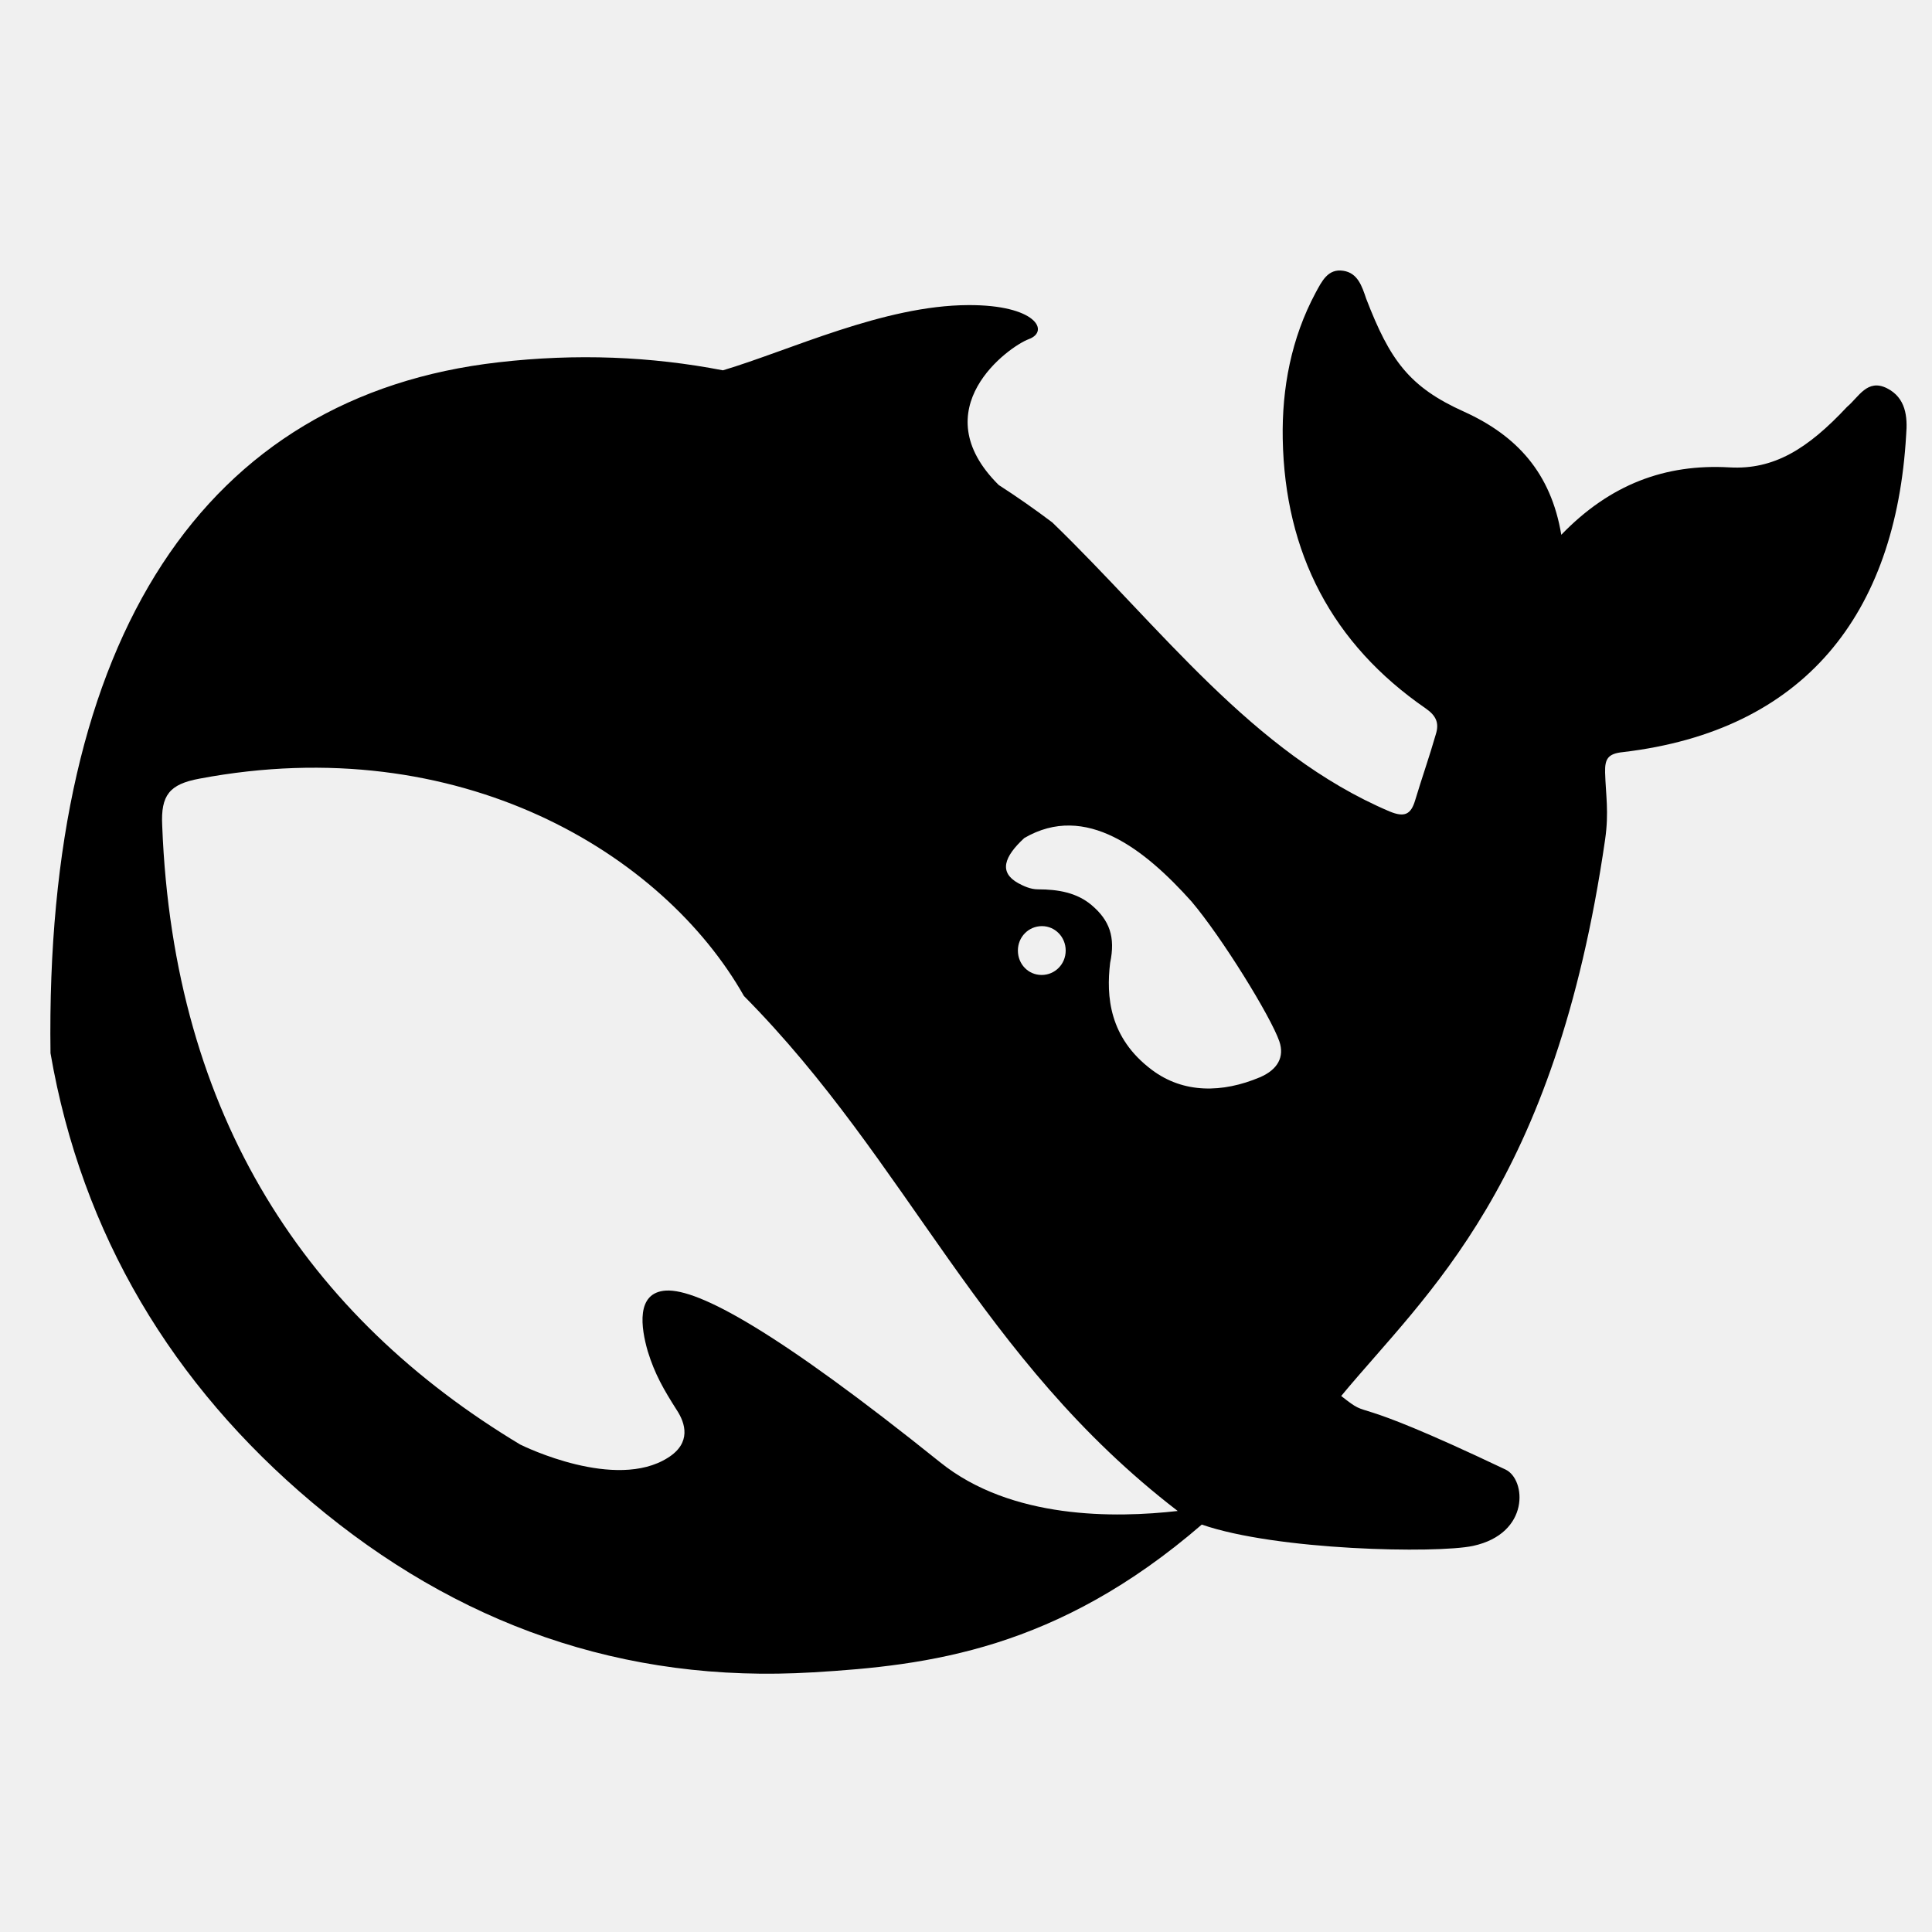
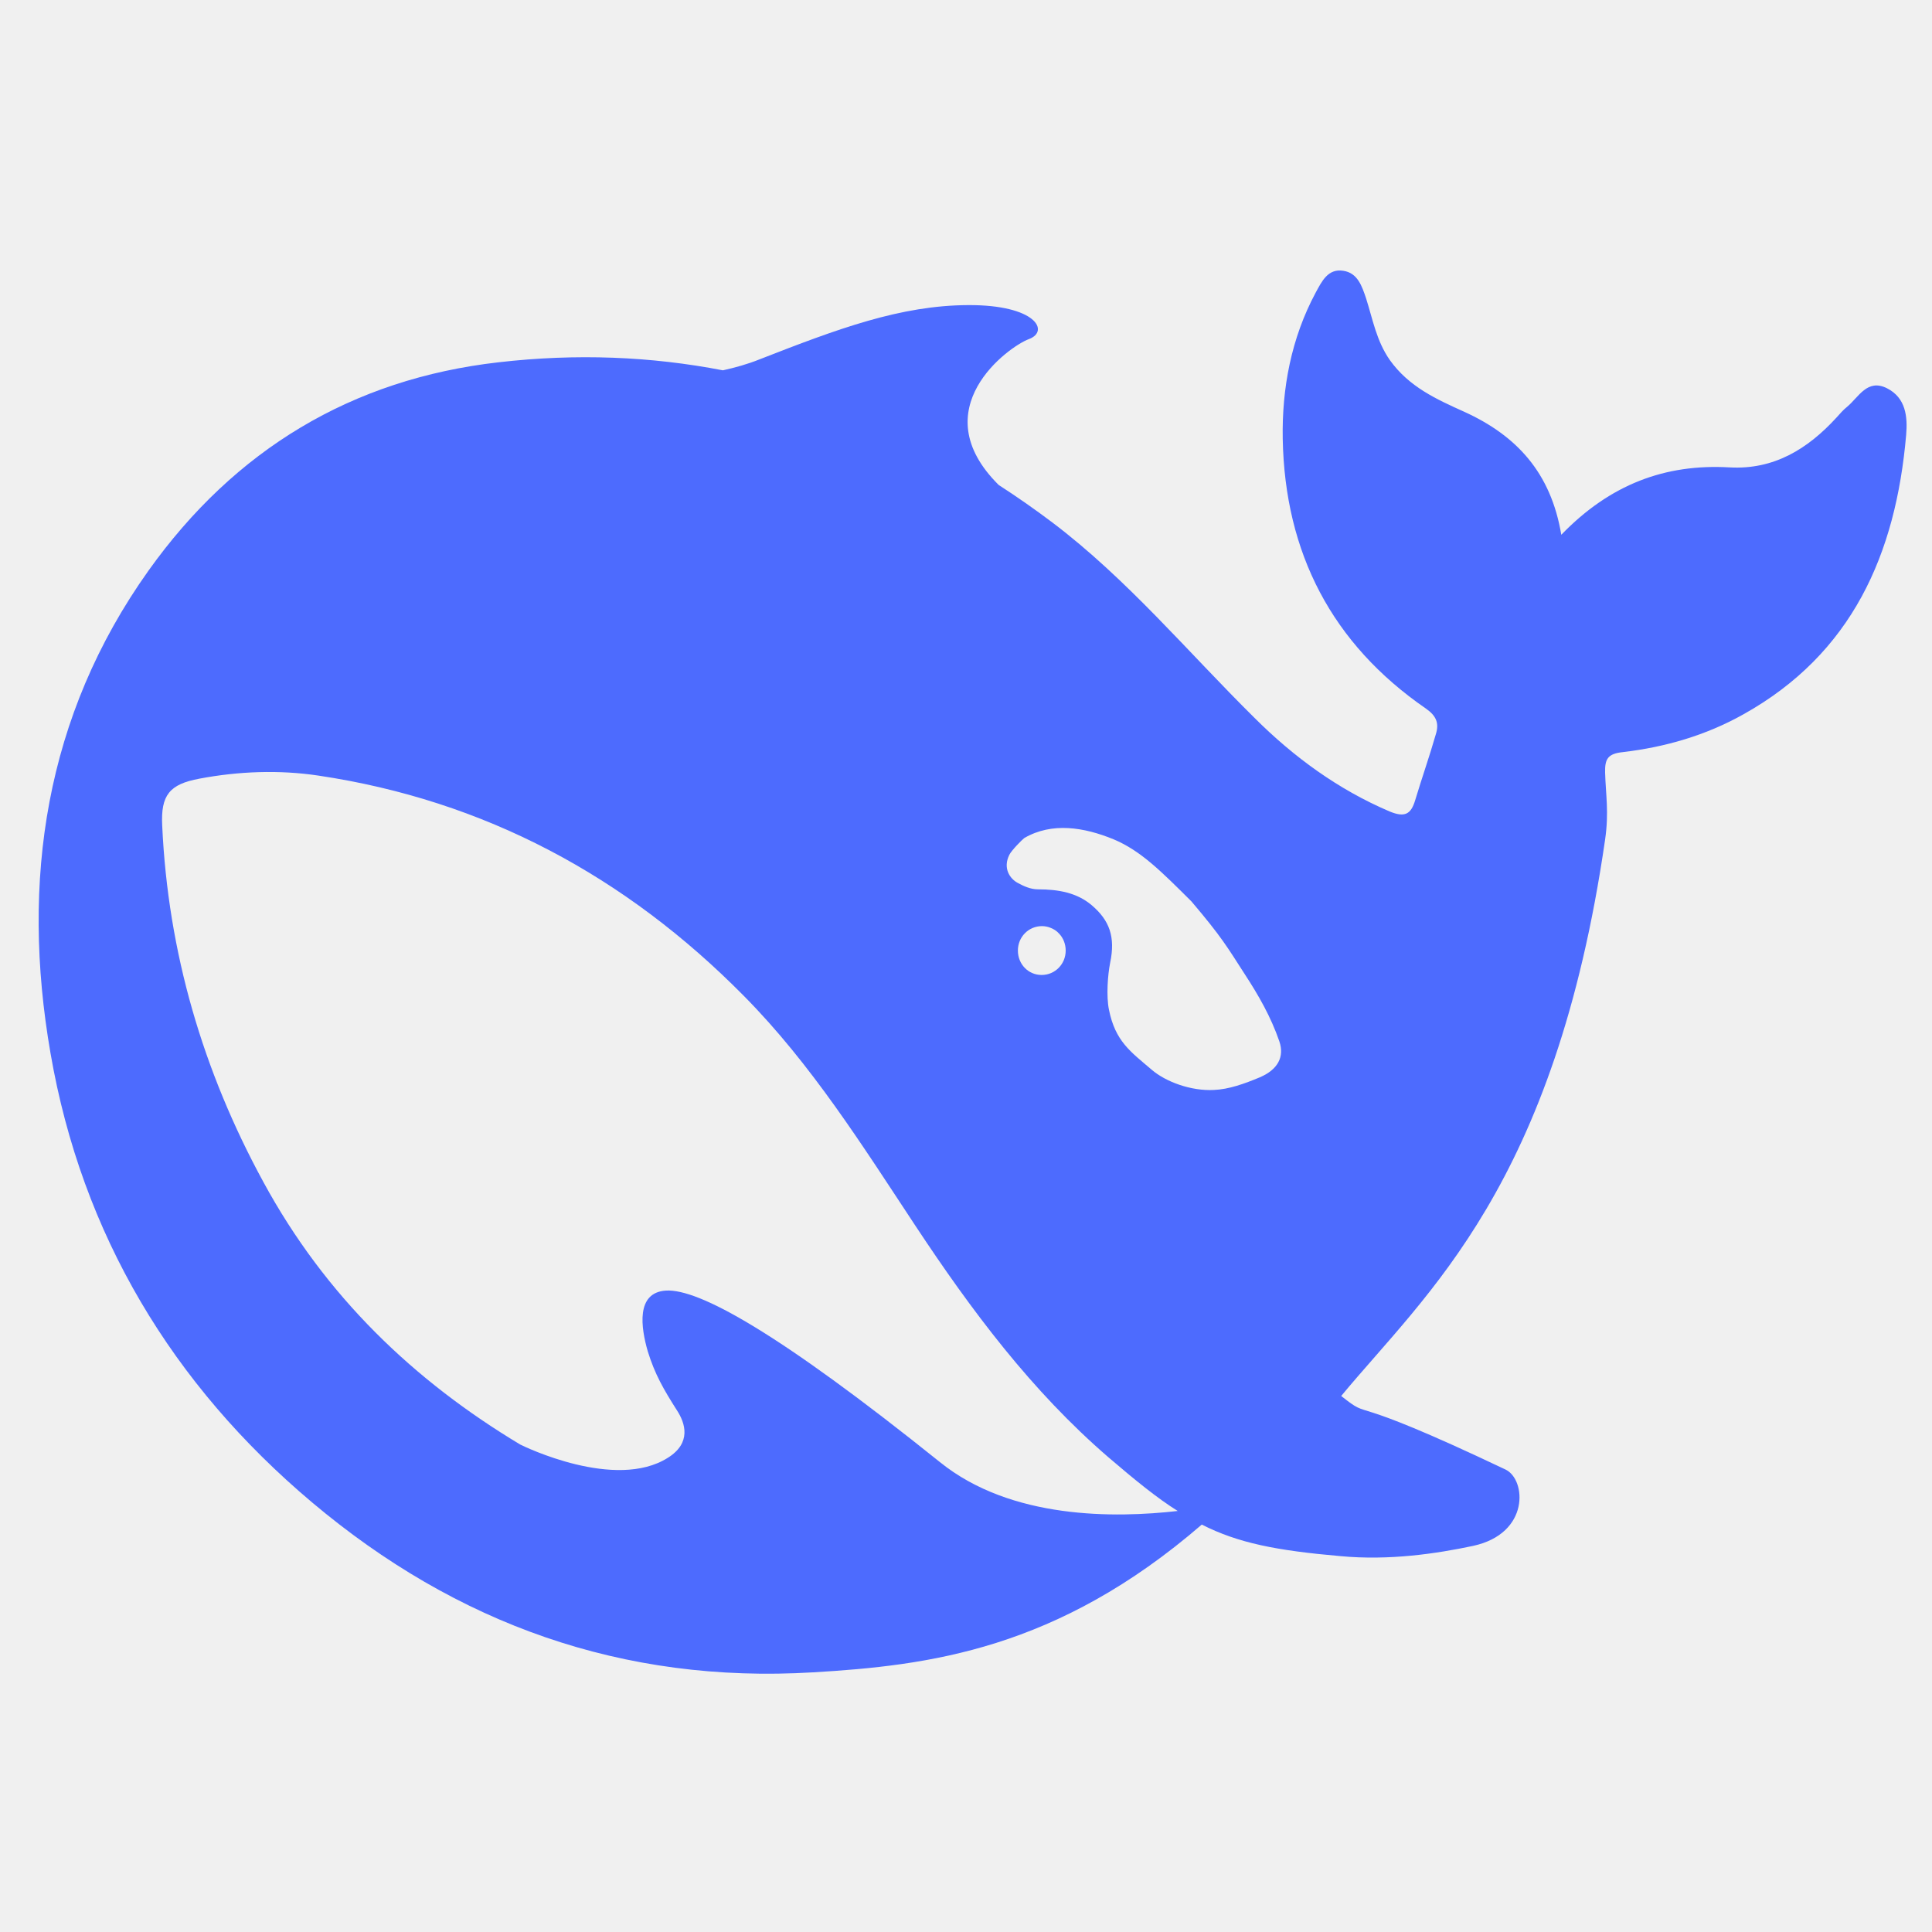
<svg xmlns="http://www.w3.org/2000/svg" width="50" height="50" viewBox="0 0 50 50" fill="none">
-   <style>@media (prefers-color-scheme: dark) { path { fill: #fff; } }</style>
-   <path d="M48.835 10.048C48.323 9.792 48.102 10.28 47.803 10.528C46.779 11.624 45.905 12.16 44.762 12.096C43.092 12 41.666 12.536 40.406 13.84C40.138 12.232 39.248 11.272 37.893 10.656C36.467 10.016 35.97 9.32 35.356 7.728C35.246 7.4 35.135 7.064 34.765 7.008C34.363 6.944 34.206 7.288 34.048 7.576C33.418 8.752 33.173 10.048 33.197 11.36C33.252 14.312 34.474 16.664 36.9 18.336C37.176 18.528 37.247 18.72 37.16 19C36.995 19.576 36.797 20.136 36.624 20.712C36.514 21.08 36.349 21.16 35.962 21C32.409 19.488 30.038 16.232 27.233 13.52C26.776 13.176 26.319 12.856 25.847 12.552C23.862 10.584 26.107 8.968 26.627 8.776C27.17 8.576 26.816 7.888 25.059 7.896C22.869 7.904 20.451 9.064 18.709 9.584C16.85 9.224 14.92 9.144 12.903 9.376C5.309 10.24 1.157 16.472 1.307 27.256C2.118 31.952 4.466 35.84 8.074 38.88C11.816 42.032 16.125 43.576 21.041 43.28C24.027 43.104 27.352 42.696 31.102 39.456C33.04 40.128 37.176 40.208 38.121 40.008C39.602 39.688 39.499 38.288 38.964 38.032C34.623 35.968 35.576 36.808 34.71 36.128C36.916 33.464 40.24 30.696 41.54 21.728C41.643 21.016 41.556 20.568 41.54 19.992C41.532 19.64 41.611 19.504 42.005 19.464C46.692 18.912 49.064 15.904 49.331 11.256C49.371 10.784 49.324 10.296 48.835 10.048ZM24.326 37.84C20.12 34.464 18.079 33.352 17.236 33.4C16.448 33.448 16.59 34.368 16.763 34.968C16.944 35.56 17.181 35.968 17.512 36.488C17.74 36.832 17.898 37.344 17.283 37.728C15.928 38.584 13.573 37.44 13.462 37.384C7.979 34.088 4.489 28.928 4.198 21.368C4.158 20.576 4.387 20.296 5.159 20.152C11.895 18.88 17.165 22.088 19.253 25.776C23.538 30.104 25.335 35.152 30.479 39.104C28.864 39.288 26.17 39.328 24.326 37.84ZM26.343 24.6C26.343 24.248 26.619 23.968 26.966 23.968C27.304 23.968 27.58 24.248 27.58 24.6C27.58 24.952 27.304 25.232 26.957 25.232C26.611 25.232 26.343 24.952 26.343 24.6ZM32.606 27.88C31.637 28.288 30.629 28.304 29.81 27.688C28.699 26.855 28.628 25.776 28.73 24.92C28.872 24.248 28.714 23.816 28.25 23.424C27.872 23.104 27.391 23.016 26.863 23.016C26.666 23.016 26.485 22.928 26.351 22.856C25.847 22.576 25.98 22.176 26.509 21.688C28.1 20.76 29.636 21.992 30.834 23.328C31.622 24.256 32.89 26.312 33.11 26.952C33.245 27.352 33.071 27.68 32.606 27.88Z" fill="#000" />
+   <path d="M48.835 10.048C48.323 9.792 48.102 10.28 47.803 10.528C47.701 10.608 47.614 10.712 47.527 10.808C46.779 11.624 45.905 12.16 44.762 12.096C43.092 12 41.666 12.536 40.406 13.84C40.138 12.232 39.248 11.272 37.893 10.656C37.184 10.336 36.467 10.016 35.97 9.32C35.623 8.824 35.529 8.272 35.356 7.728C35.246 7.4 35.135 7.064 34.765 7.008C34.363 6.944 34.206 7.288 34.048 7.576C33.418 8.752 33.173 10.048 33.197 11.36C33.252 14.312 34.474 16.664 36.9 18.336C37.176 18.528 37.247 18.72 37.16 19C36.995 19.576 36.797 20.136 36.624 20.712C36.514 21.08 36.349 21.16 35.962 21C34.631 20.432 33.481 19.592 32.464 18.576C30.739 16.872 29.179 14.992 27.233 13.52C26.776 13.176 26.319 12.856 25.847 12.552C23.862 10.584 26.107 8.968 26.627 8.776C27.17 8.576 26.816 7.888 25.059 7.896C23.302 7.904 21.695 8.504 19.647 9.304C19.348 9.424 19.032 9.512 18.709 9.584C16.85 9.224 14.92 9.144 12.903 9.376C9.106 9.808 6.073 11.64 3.843 14.768C1.165 18.528 0.534 22.8 1.307 27.256C2.118 31.952 4.466 35.84 8.074 38.88C11.816 42.032 16.125 43.576 21.041 43.28C24.027 43.104 27.352 42.696 31.102 39.456C32.047 39.936 33.04 40.128 34.686 40.272C35.955 40.392 37.176 40.208 38.121 40.008C39.602 39.688 39.499 38.288 38.964 38.032C34.623 35.968 35.576 36.808 34.71 36.128C36.916 33.464 40.24 30.696 41.54 21.728C41.643 21.016 41.556 20.568 41.54 19.992C41.532 19.64 41.611 19.504 42.005 19.464C43.092 19.336 44.148 19.032 45.117 18.488C47.929 16.92 49.064 14.344 49.331 11.256C49.371 10.784 49.324 10.296 48.835 10.048ZM24.326 37.84C20.12 34.464 18.079 33.352 17.236 33.4C16.448 33.448 16.59 34.368 16.763 34.968C16.944 35.56 17.181 35.968 17.512 36.488C17.74 36.832 17.898 37.344 17.283 37.728C15.928 38.584 13.573 37.44 13.462 37.384C10.721 35.736 8.428 33.56 6.813 30.584C5.253 27.72 4.348 24.648 4.198 21.368C4.158 20.576 4.387 20.296 5.159 20.152C6.175 19.96 7.223 19.92 8.239 20.072C12.533 20.712 16.189 22.672 19.253 25.776C21.002 27.544 22.325 29.656 23.689 31.72C25.138 33.912 26.698 36 28.683 37.712C29.384 38.312 29.943 38.768 30.479 39.104C28.864 39.288 26.17 39.328 24.326 37.84ZM26.343 24.6C26.343 24.248 26.619 23.968 26.966 23.968C27.044 23.968 27.115 23.984 27.178 24.008C27.265 24.04 27.344 24.088 27.407 24.16C27.517 24.272 27.58 24.432 27.58 24.6C27.58 24.952 27.304 25.232 26.957 25.232C26.611 25.232 26.343 24.952 26.343 24.6ZM32.606 27.88C32.205 28.048 31.803 28.192 31.416 28.208C30.818 28.24 30.164 27.992 29.81 27.688C29.258 27.216 28.864 26.952 28.699 26.128C28.628 25.776 28.668 25.232 28.73 24.92C28.872 24.248 28.714 23.816 28.25 23.424C27.872 23.104 27.391 23.016 26.863 23.016C26.666 23.016 26.485 22.928 26.351 22.856C26.13 22.744 25.949 22.464 26.123 22.12C26.178 22.008 26.446 21.736 26.509 21.688C27.226 21.272 28.053 21.408 28.817 21.72C29.526 22.016 30.061 22.56 30.834 23.328C31.622 24.256 31.763 24.512 32.212 25.208C32.567 25.752 32.89 26.312 33.11 26.952C33.245 27.352 33.071 27.68 32.606 27.88Z" fill="#4D6BFE" fill-rule="nonzero" />
</svg>
